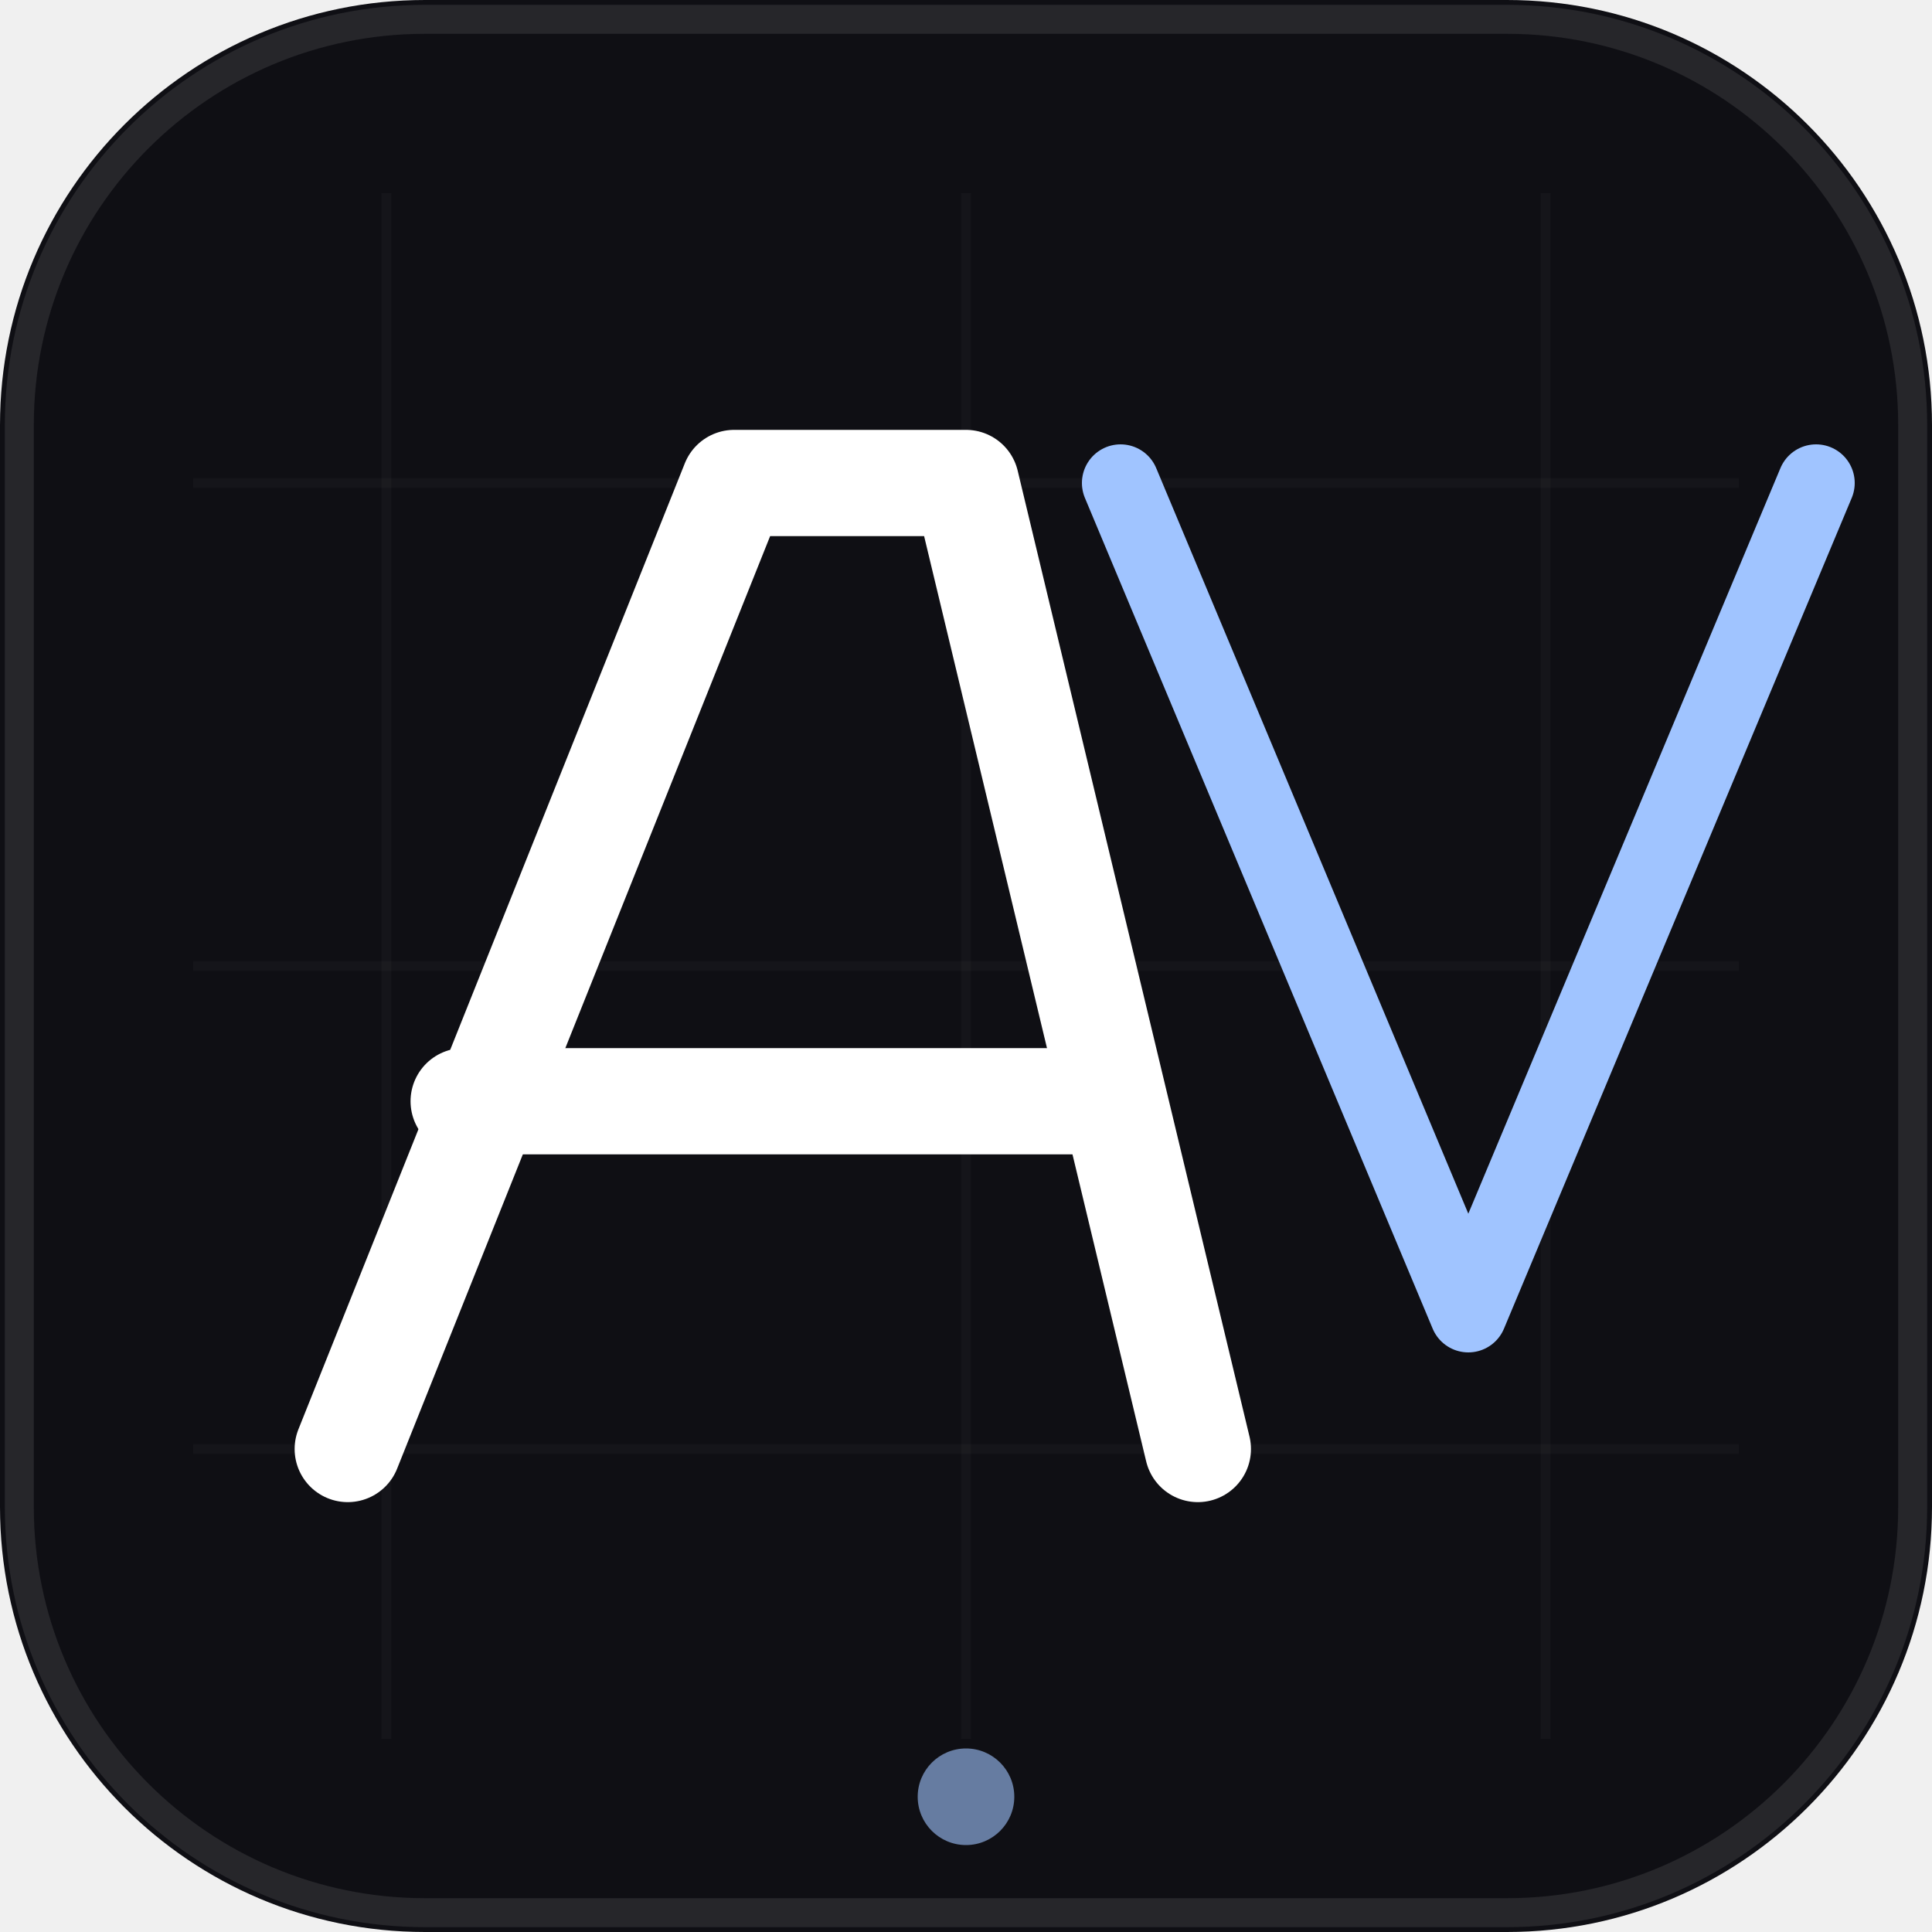
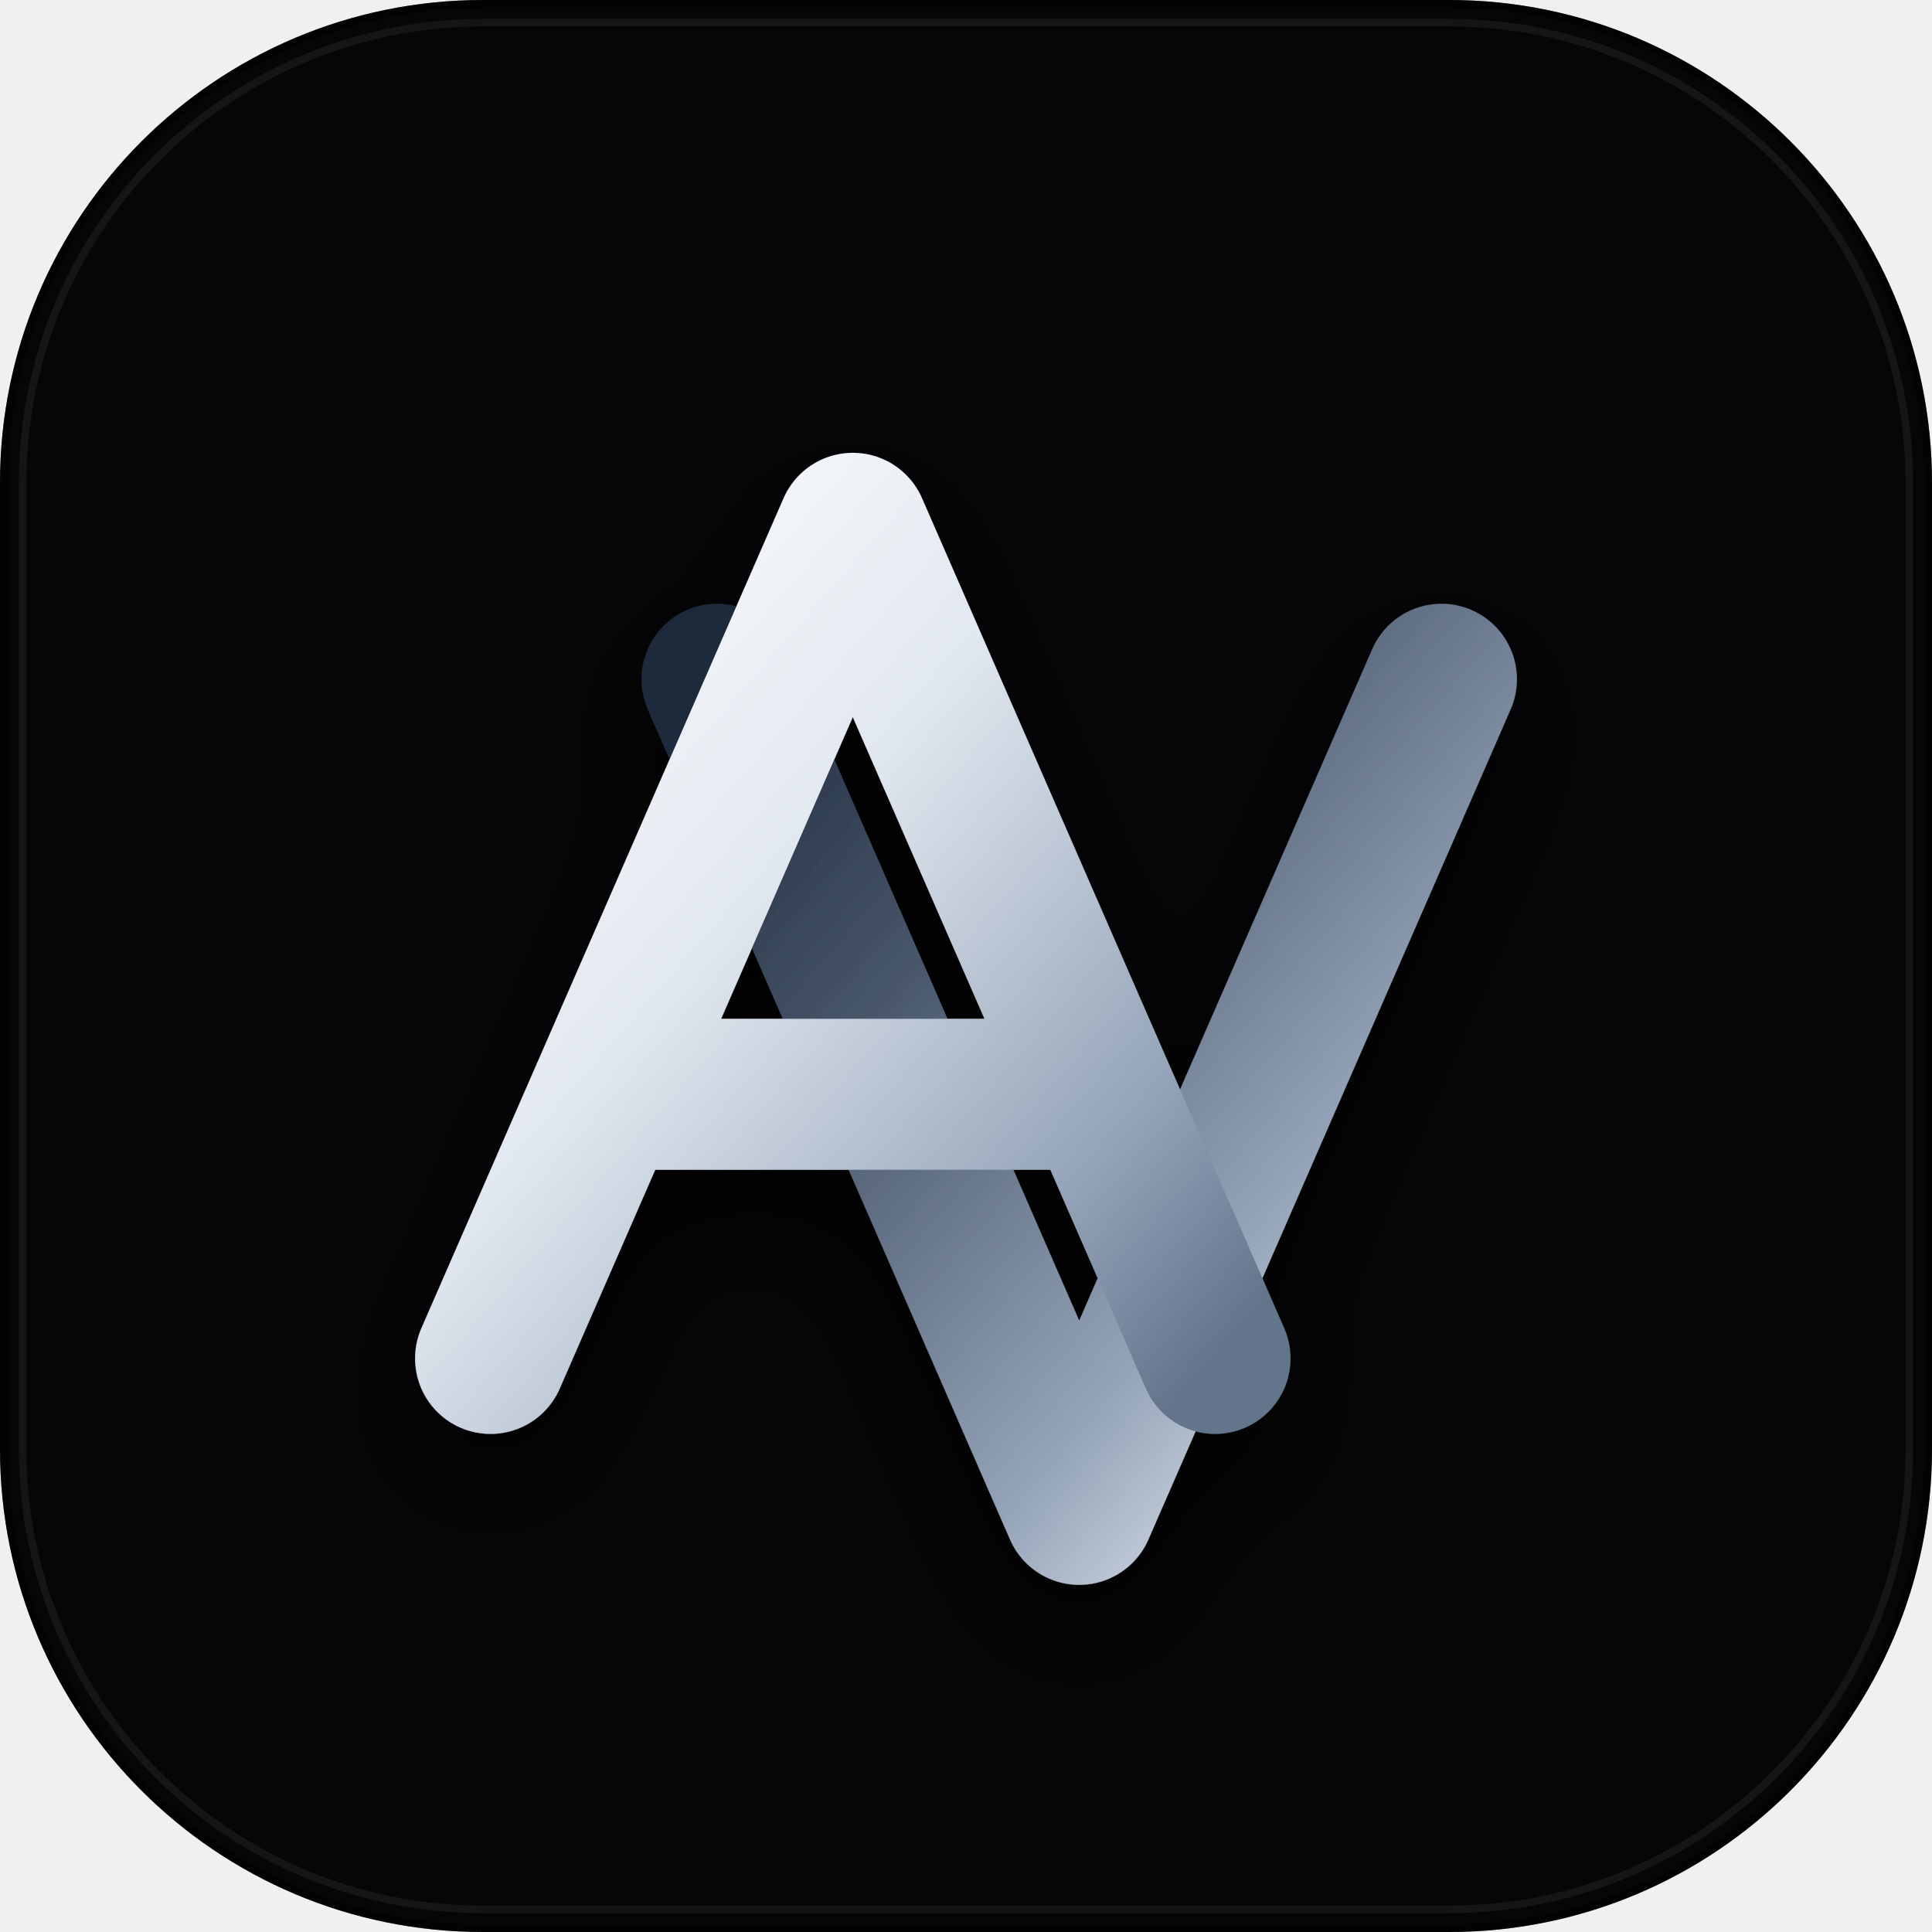
- <svg xmlns="http://www.w3.org/2000/svg" width="512" height="512" viewBox="0 0 100 100">
-   <rect width="100" height="100" rx="22" fill="#0f0f14" />
-   <rect x="1" y="1" width="98" height="98" rx="21" fill="none" stroke="#ffffff18" stroke-width="1.5" />
-   <line x1="20" y1="10" x2="20" y2="90" stroke="#ffffff06" stroke-width="0.5" />
-   <line x1="50" y1="10" x2="50" y2="90" stroke="#ffffff06" stroke-width="0.5" />
-   <line x1="80" y1="10" x2="80" y2="90" stroke="#ffffff06" stroke-width="0.5" />
-   <line x1="10" y1="25" x2="90" y2="25" stroke="#ffffff06" stroke-width="0.5" />
-   <line x1="10" y1="50" x2="90" y2="50" stroke="#ffffff06" stroke-width="0.5" />
-   <line x1="10" y1="75" x2="90" y2="75" stroke="#ffffff06" stroke-width="0.5" />
-   <path d="M18 75 L38 25 L50 25 L62 75" fill="none" stroke="white" stroke-width="5.5" stroke-linecap="round" stroke-linejoin="round" />
-   <line x1="24" y1="57" x2="56" y2="57" stroke="white" stroke-width="5.5" stroke-linecap="round" />
-   <path d="M58 25 L76 68 L94 25" fill="none" stroke="#a0c4ff" stroke-width="4" stroke-linecap="round" stroke-linejoin="round" />
-   <circle cx="50" cy="93" r="2.5" fill="#a0c4ff" opacity="0.6" />
+ <svg xmlns="http://www.w3.org/2000/svg" width="512" height="512" viewBox="0 0 512 512">
+   <defs>
+     <linearGradient id="platA" x1="0%" y1="0%" x2="100%" y2="100%">
+       <stop offset="0%" stop-color="#ffffff" />
+       <stop offset="40%" stop-color="#e2e8f0" />
+       <stop offset="80%" stop-color="#94a3b8" />
+       <stop offset="100%" stop-color="#64748b" />
+     </linearGradient>
+     <linearGradient id="platV" x1="100%" y1="100%" x2="0%" y2="0%">
+       <stop offset="0%" stop-color="#f8fafc" />
+       <stop offset="30%" stop-color="#94a3b8" />
+       <stop offset="70%" stop-color="#475569" />
+       <stop offset="100%" stop-color="#1e293b" />
+     </linearGradient>
+     <filter id="glow" x="-20%" y="-20%" width="140%" height="140%">
+       <feDropShadow dx="0" dy="12" stdDeviation="15" flood-color="#000000" flood-opacity="0.8" />
+     </filter>
+   </defs>
+   <rect width="512" height="512" rx="128" fill="#060608" />
+   <rect x="6" y="6" width="500" height="500" rx="122" fill="none" stroke="#ffffff" stroke-opacity="0.06" stroke-width="2" />
+   <rect x="1" y="1" width="510" height="510" rx="127" fill="none" stroke="#000000" stroke-opacity="0.5" stroke-width="2" />
+   <g transform="translate(0, -10)" filter="url(#glow)">
+     <path d="M190 190 L286 410 L382 190" fill="none" stroke="url(#platV)" stroke-width="40" stroke-linecap="round" stroke-linejoin="round" />
+     <path d="M226 150 L130 370 M226 150 L322 370 M165 300 L287 300" fill="none" stroke="url(#platA)" stroke-width="40" stroke-linecap="round" stroke-linejoin="round" />
+   </g>
</svg>
